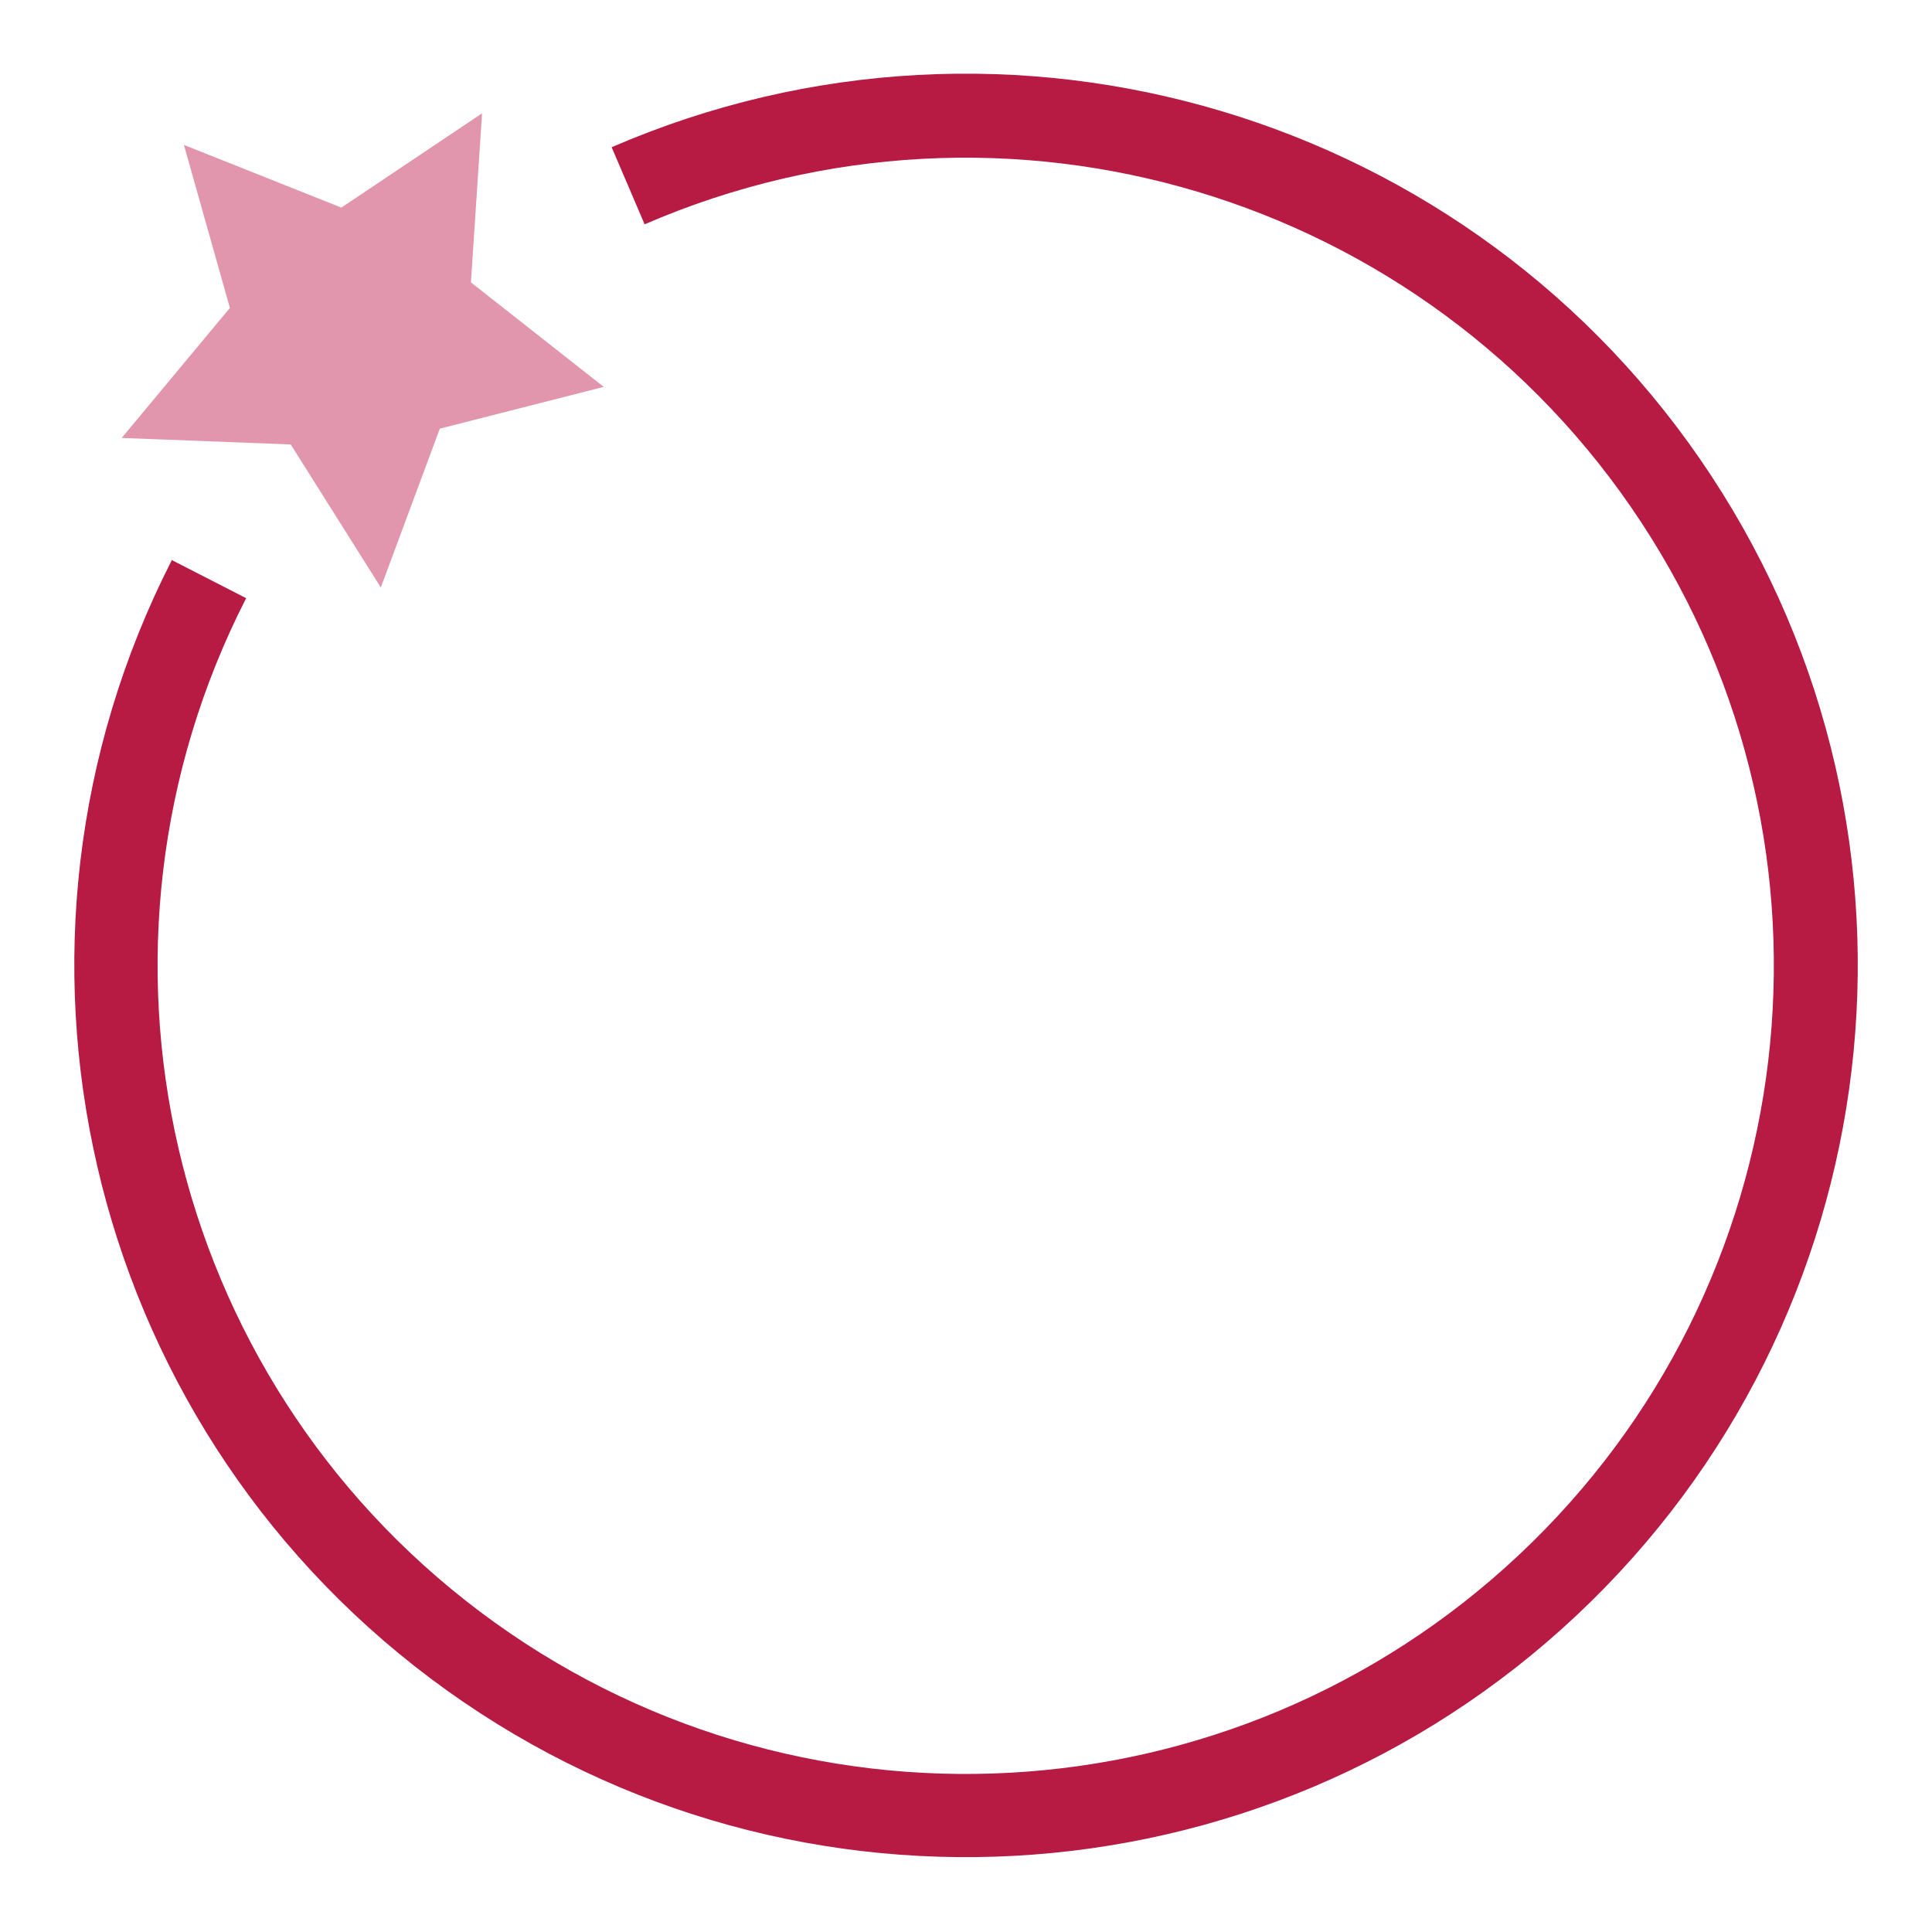
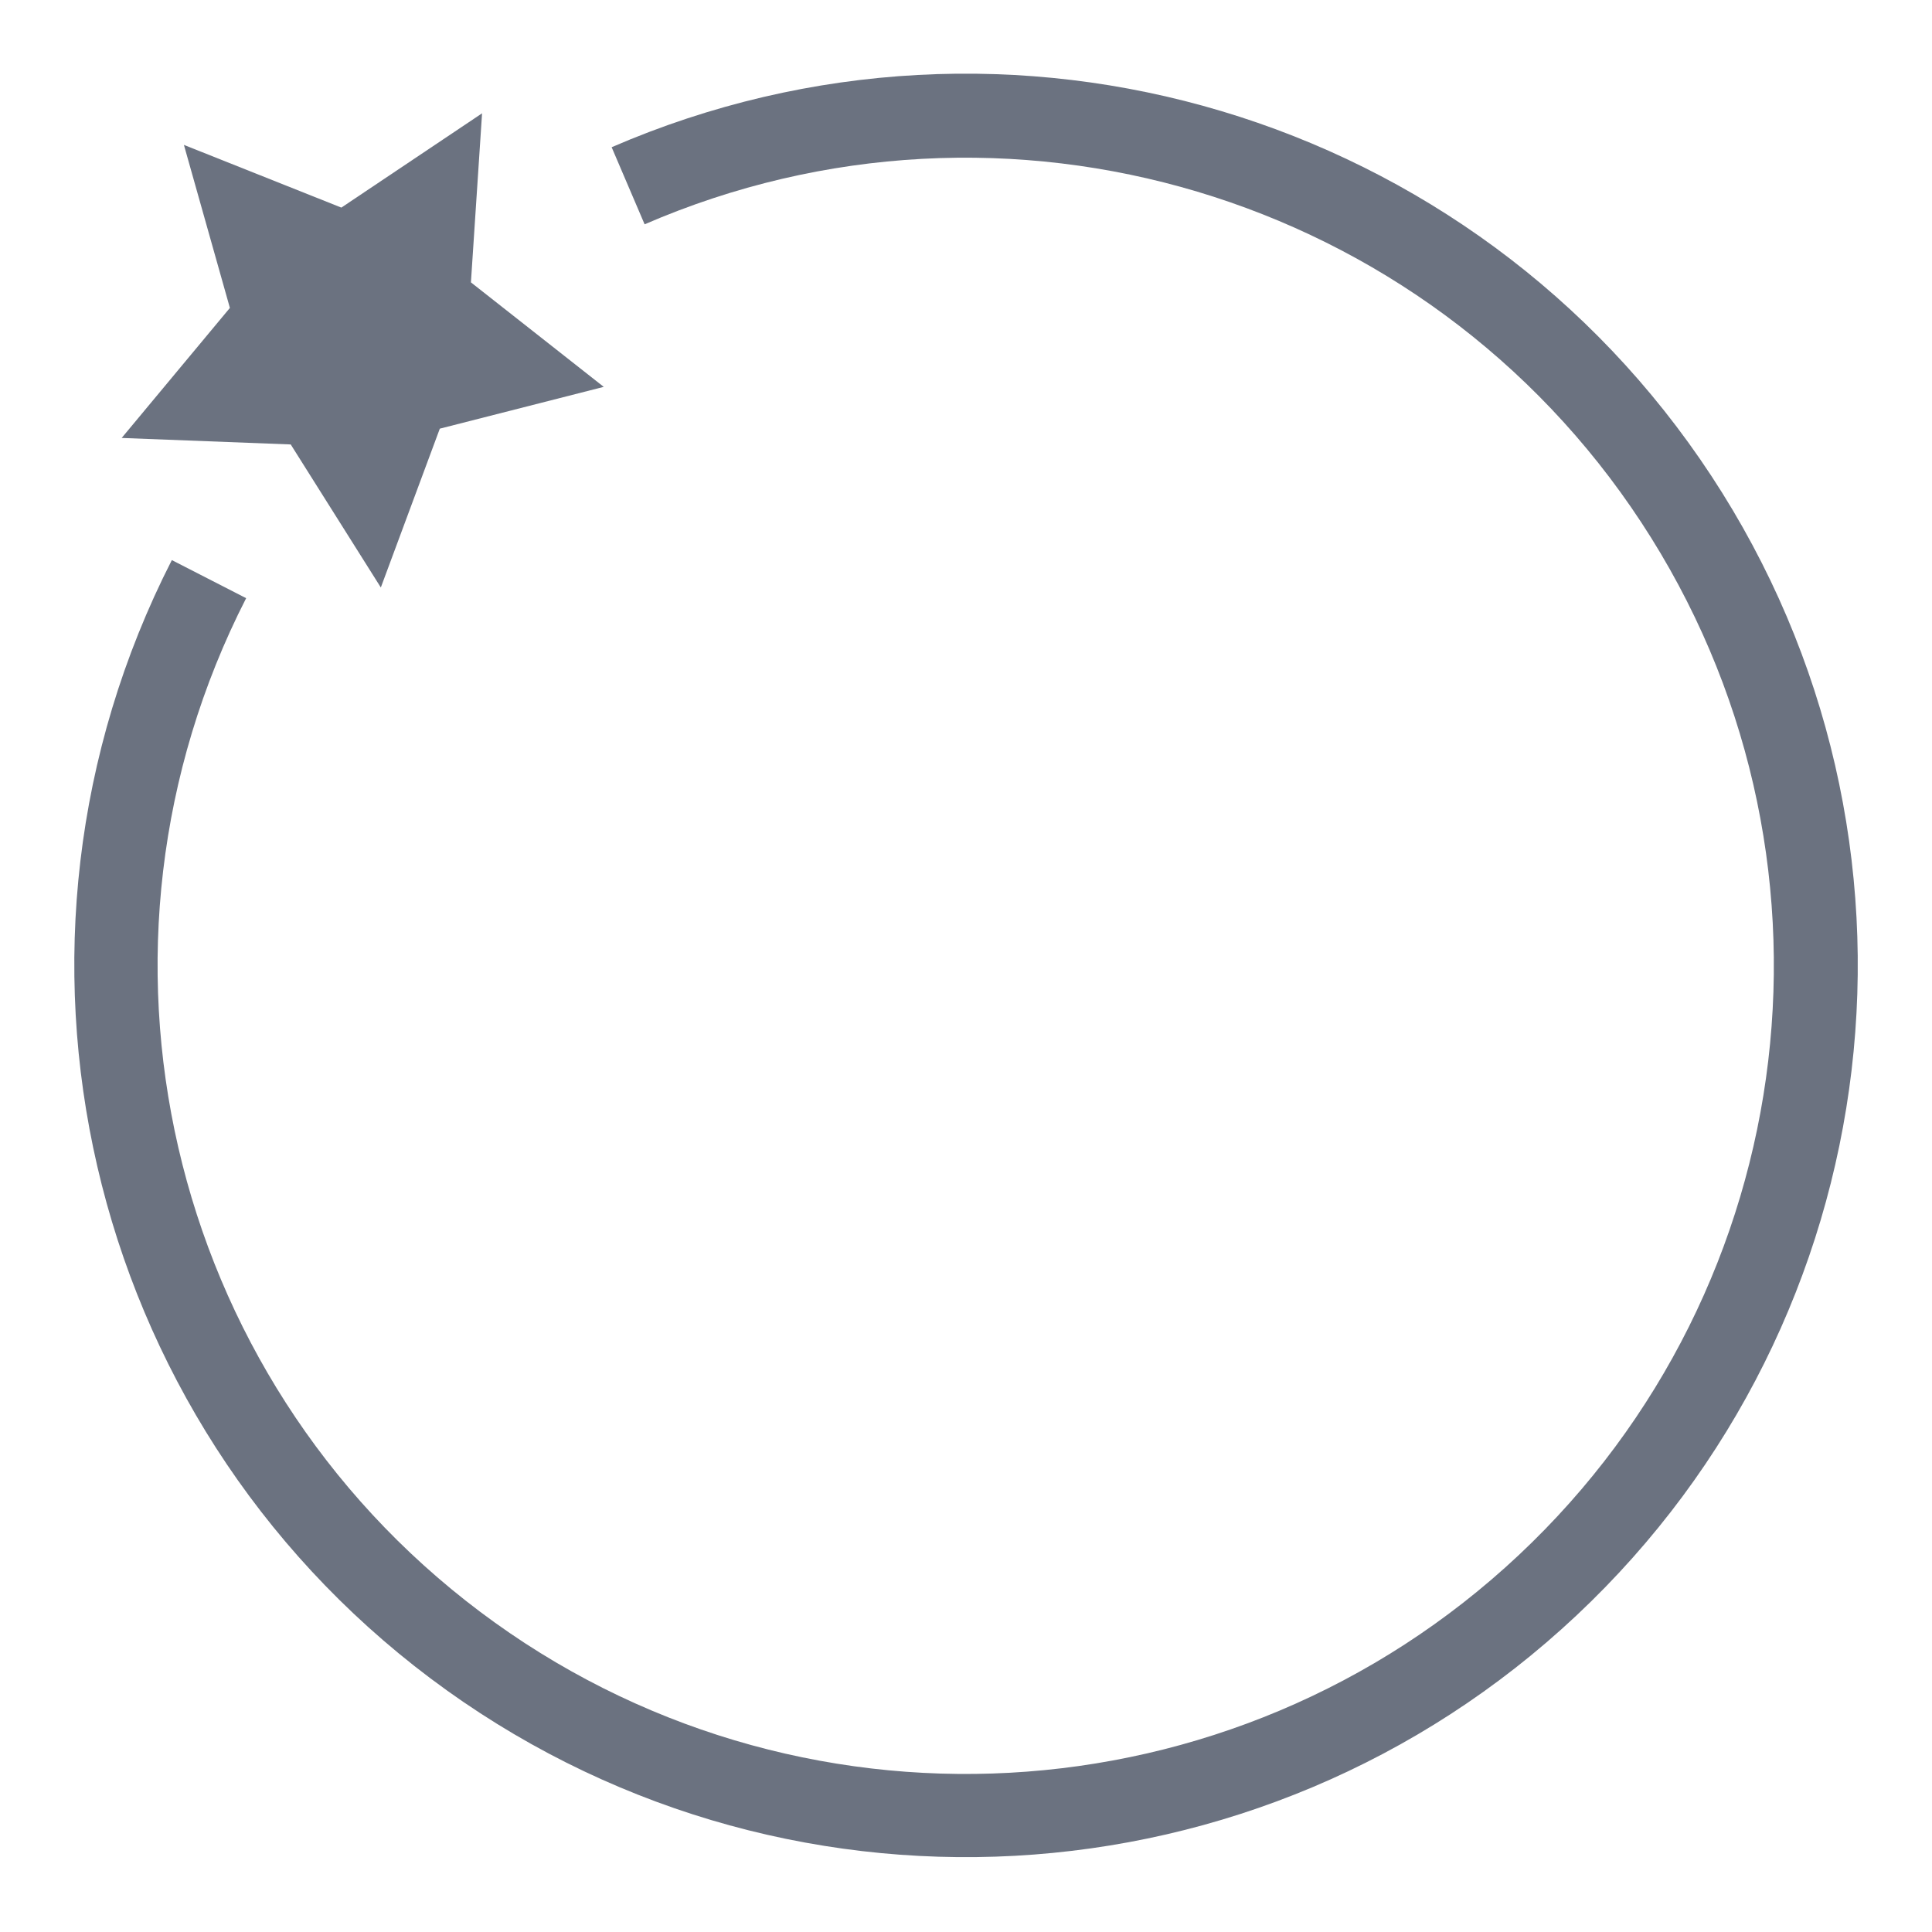
<svg xmlns="http://www.w3.org/2000/svg" width="416" height="416" fill="none">
-   <path fill-rule="evenodd" clip-rule="evenodd" d="M53 128.8l-16-8.2a192 192 0 1094.7-88.9l7.1 16.6A174 174 0 1153 128.8z" fill="#B71B44" />
-   <path d="M94.7 92.3L82 126.5 62.6 95.7l-36.4-1.4 23.3-28-9.9-35.1 33.9 13.5 30.3-20.3-2.4 36.4L130 83.3l-35.3 9z" fill="#E296AD" />
+   <path fill-rule="evenodd" clip-rule="evenodd" d="M53 128.8l-16-8.2a192 192 0 1094.7-88.9l7.1 16.6A174 174 0 1153 128.8z" fill="#6B7280" />
+   <path d="M94.7 92.3L82 126.5 62.6 95.7l-36.4-1.4 23.3-28-9.9-35.1 33.9 13.5 30.3-20.3-2.4 36.4L130 83.3l-35.3 9z" fill="#6B7280" />
</svg>
